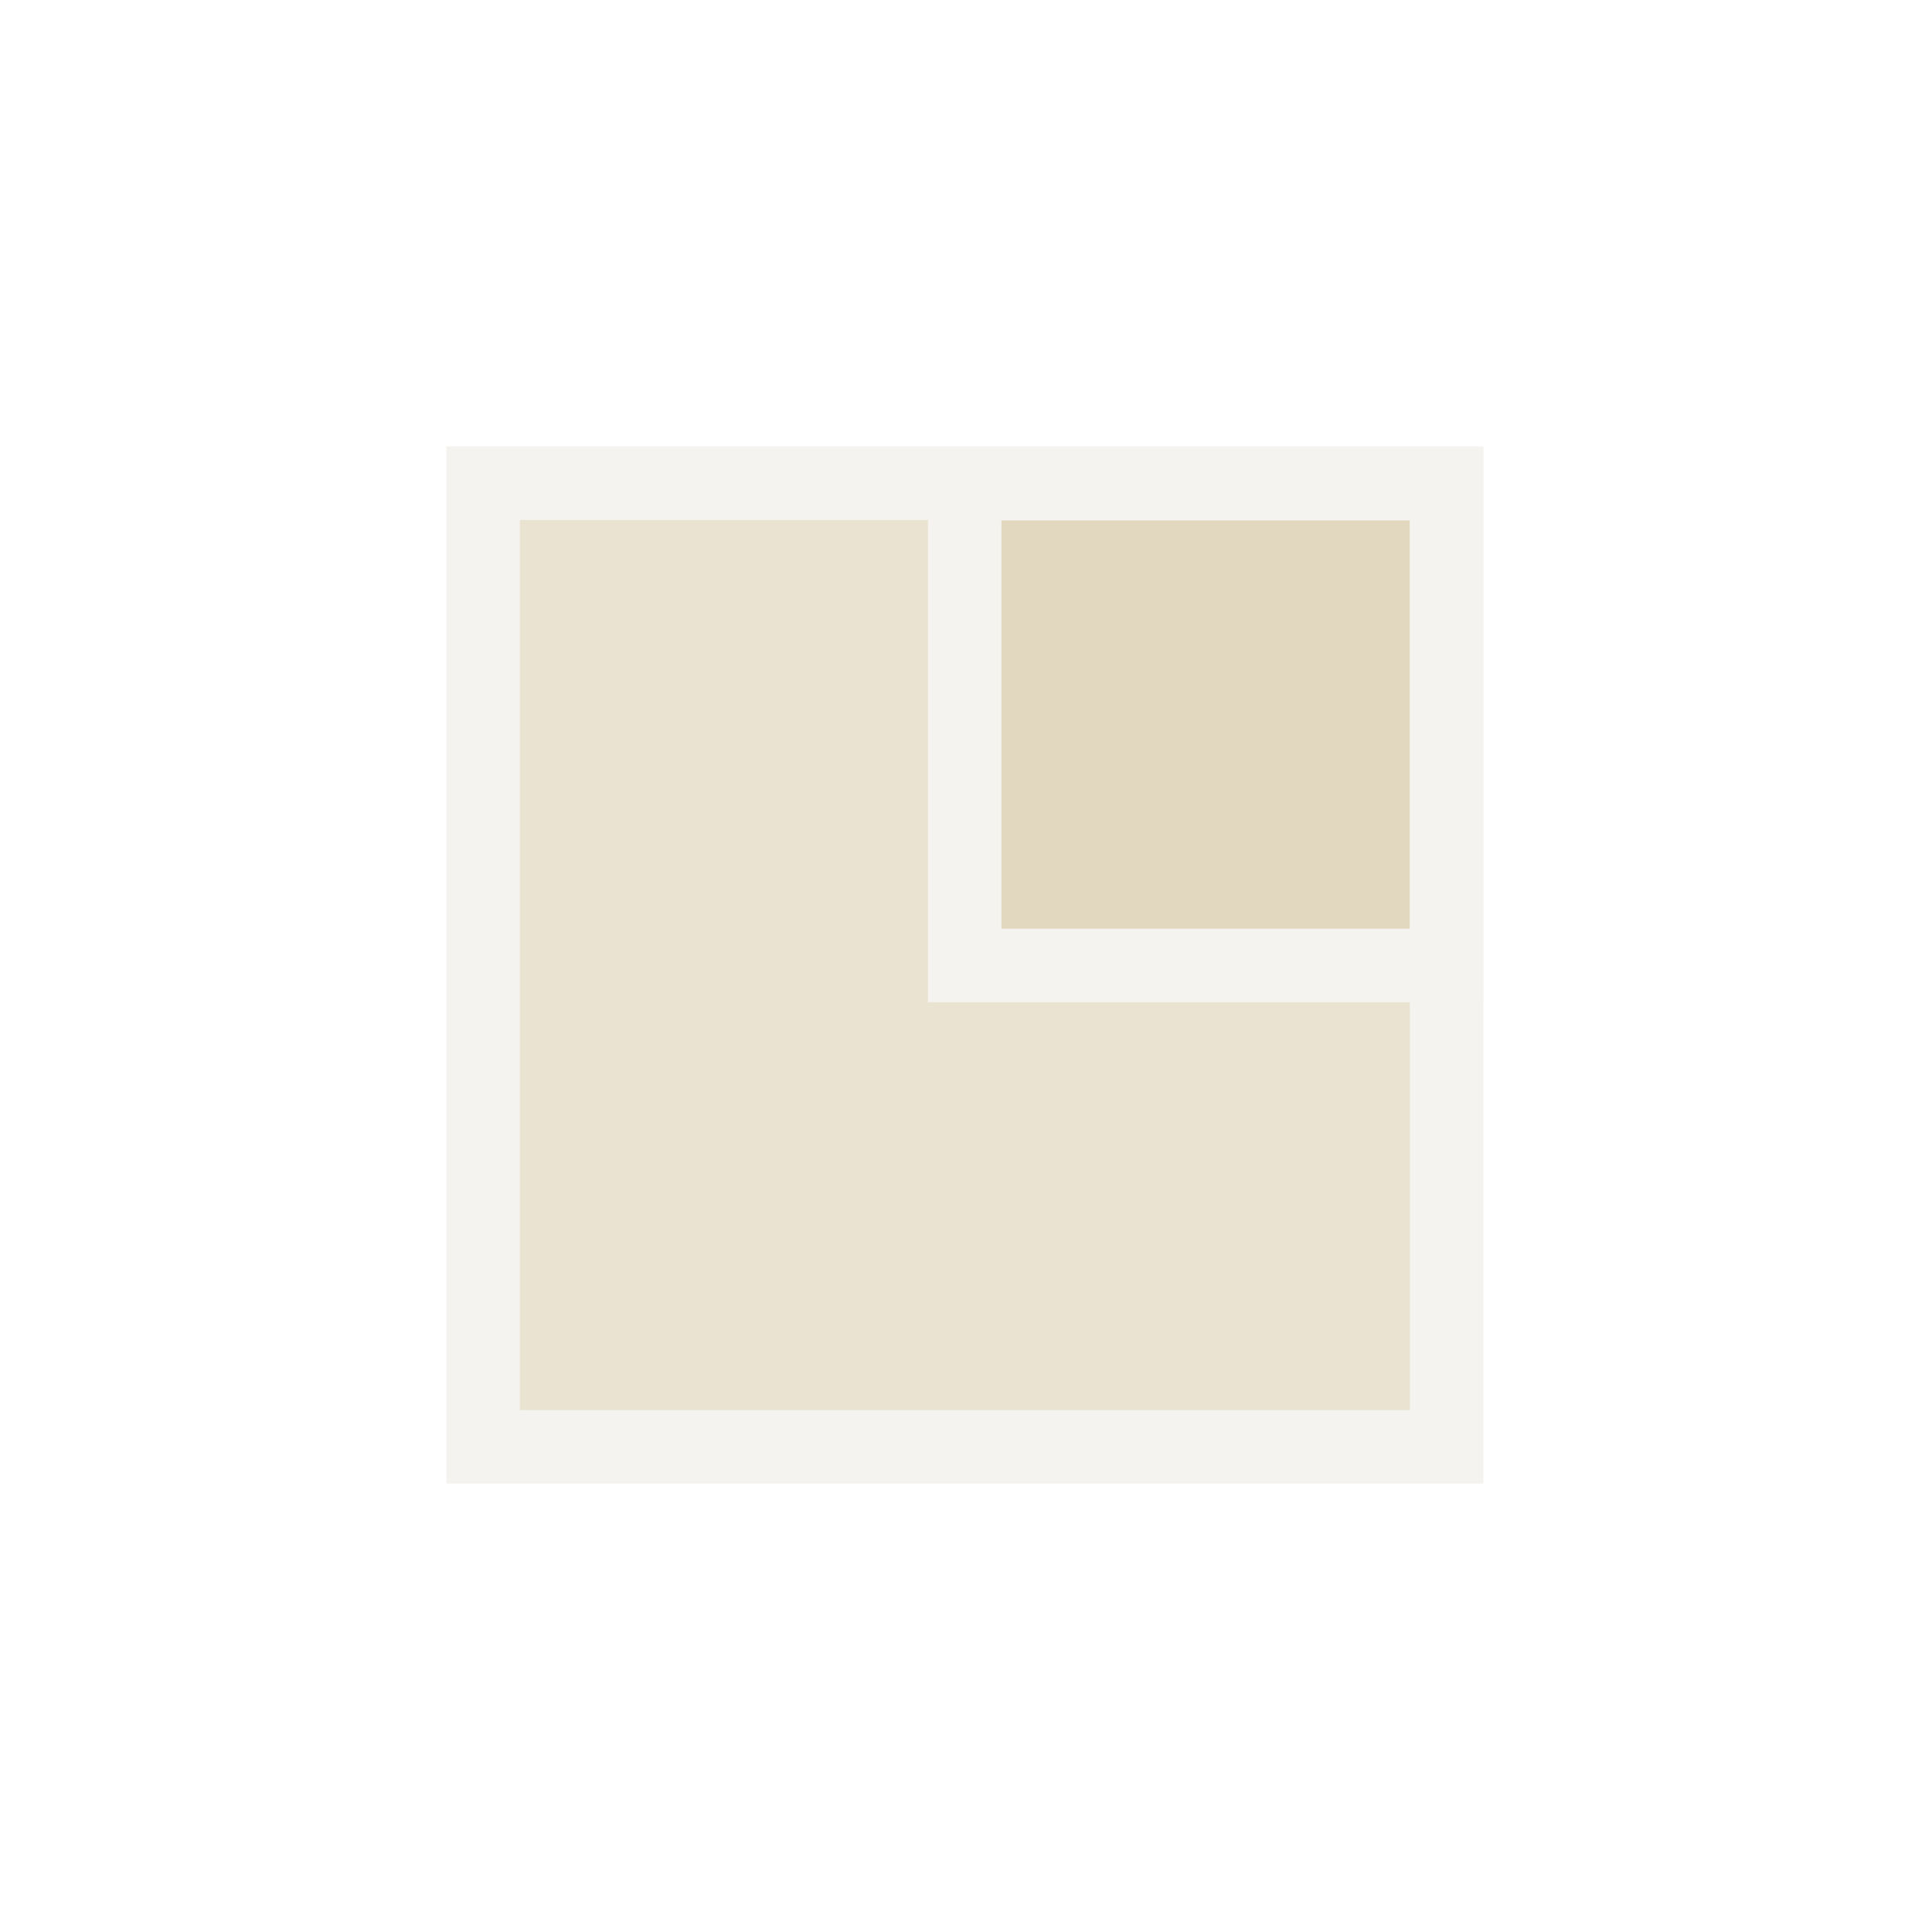
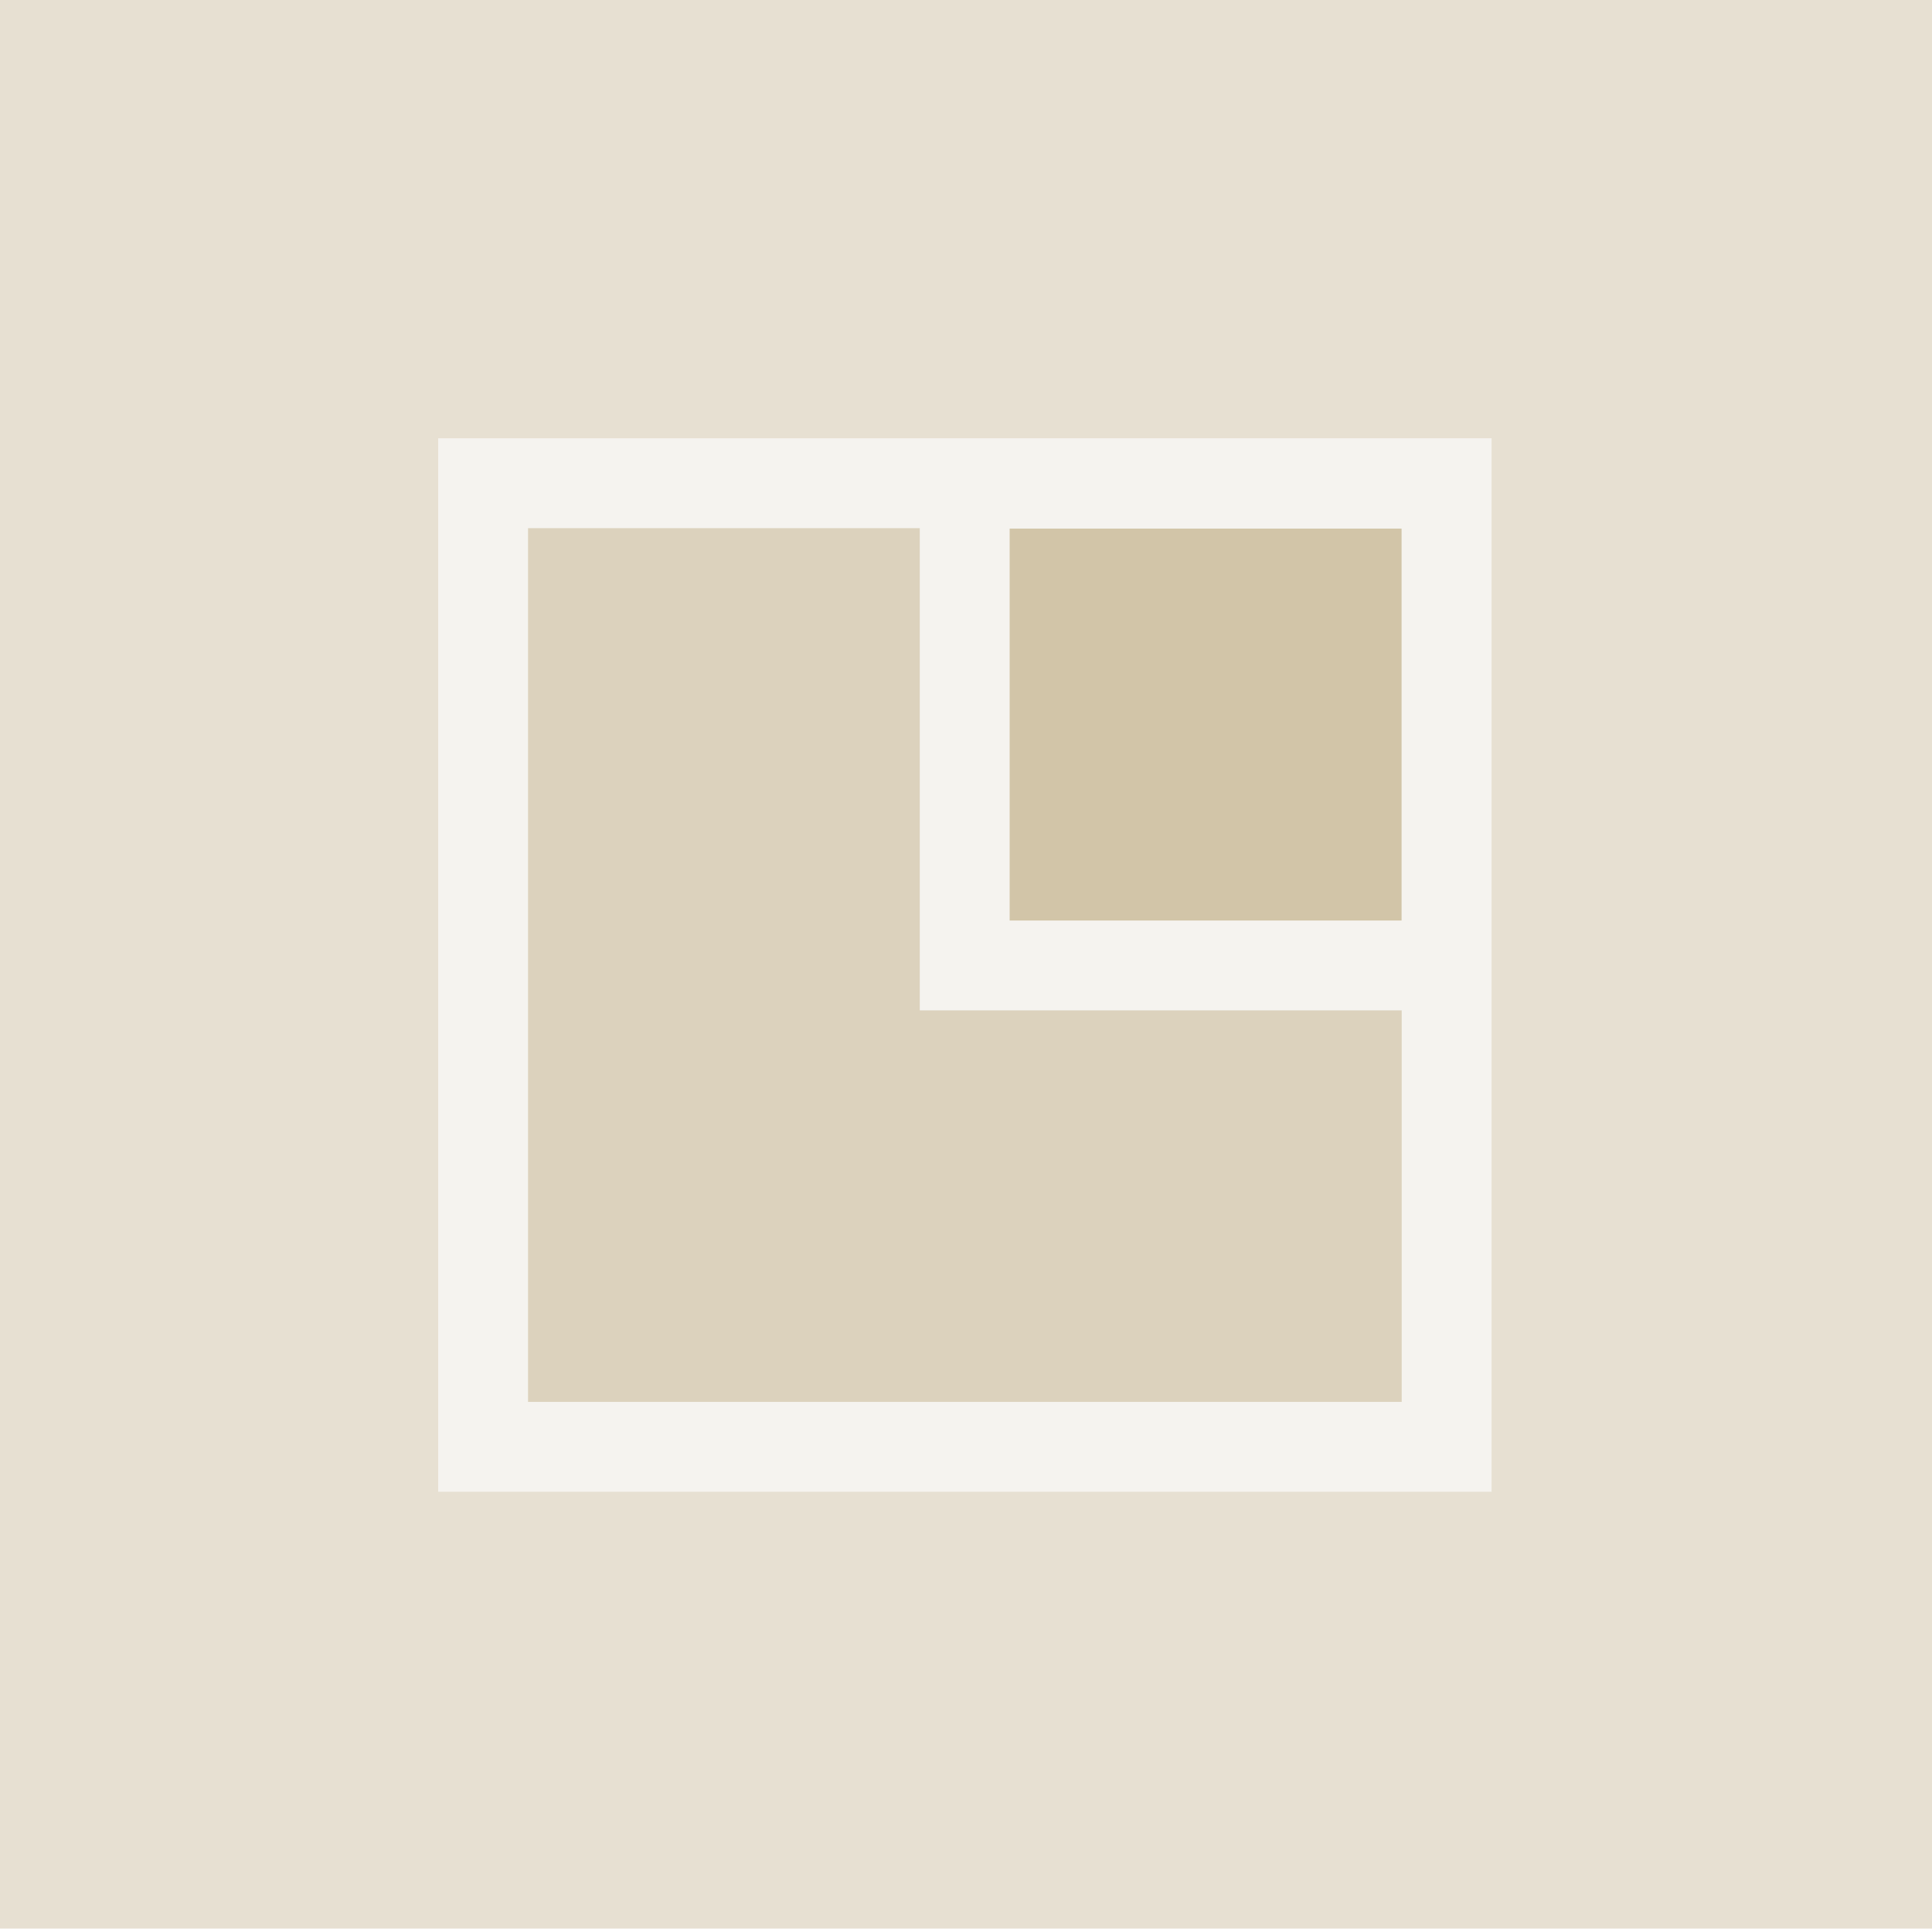
- <svg xmlns="http://www.w3.org/2000/svg" width="472.97" height="472.11" viewBox="0 0 472.97 472.11" role="img">
-   <rect x="118.27" y="118.29" width="235.88" height="235.89" fill="#EAE3D2" stroke="#F5F3EF" stroke-width="18" />
-   <rect x="236.17" y="118.40" width="117.95" height="117.94" fill="#E2D8BF" stroke="#F5F3EF" stroke-width="18" />
+ <svg xmlns="http://www.w3.org/2000/svg" width="472.97" height="472.11" viewBox="0 0 472.97 472.11">
+   <rect x="0" y="0" width="472.97" height="472.11" fill="#E7E0D2" />
+   <rect x="118.27" y="118.29" width="235.88" height="235.89" fill="#DCD2BD" stroke="#F5F3EF" stroke-width="22" />
+   <rect x="236.17" y="118.40" width="117.95" height="117.94" fill="#D2C5A8" stroke="#F5F3EF" stroke-width="22" />
</svg>
